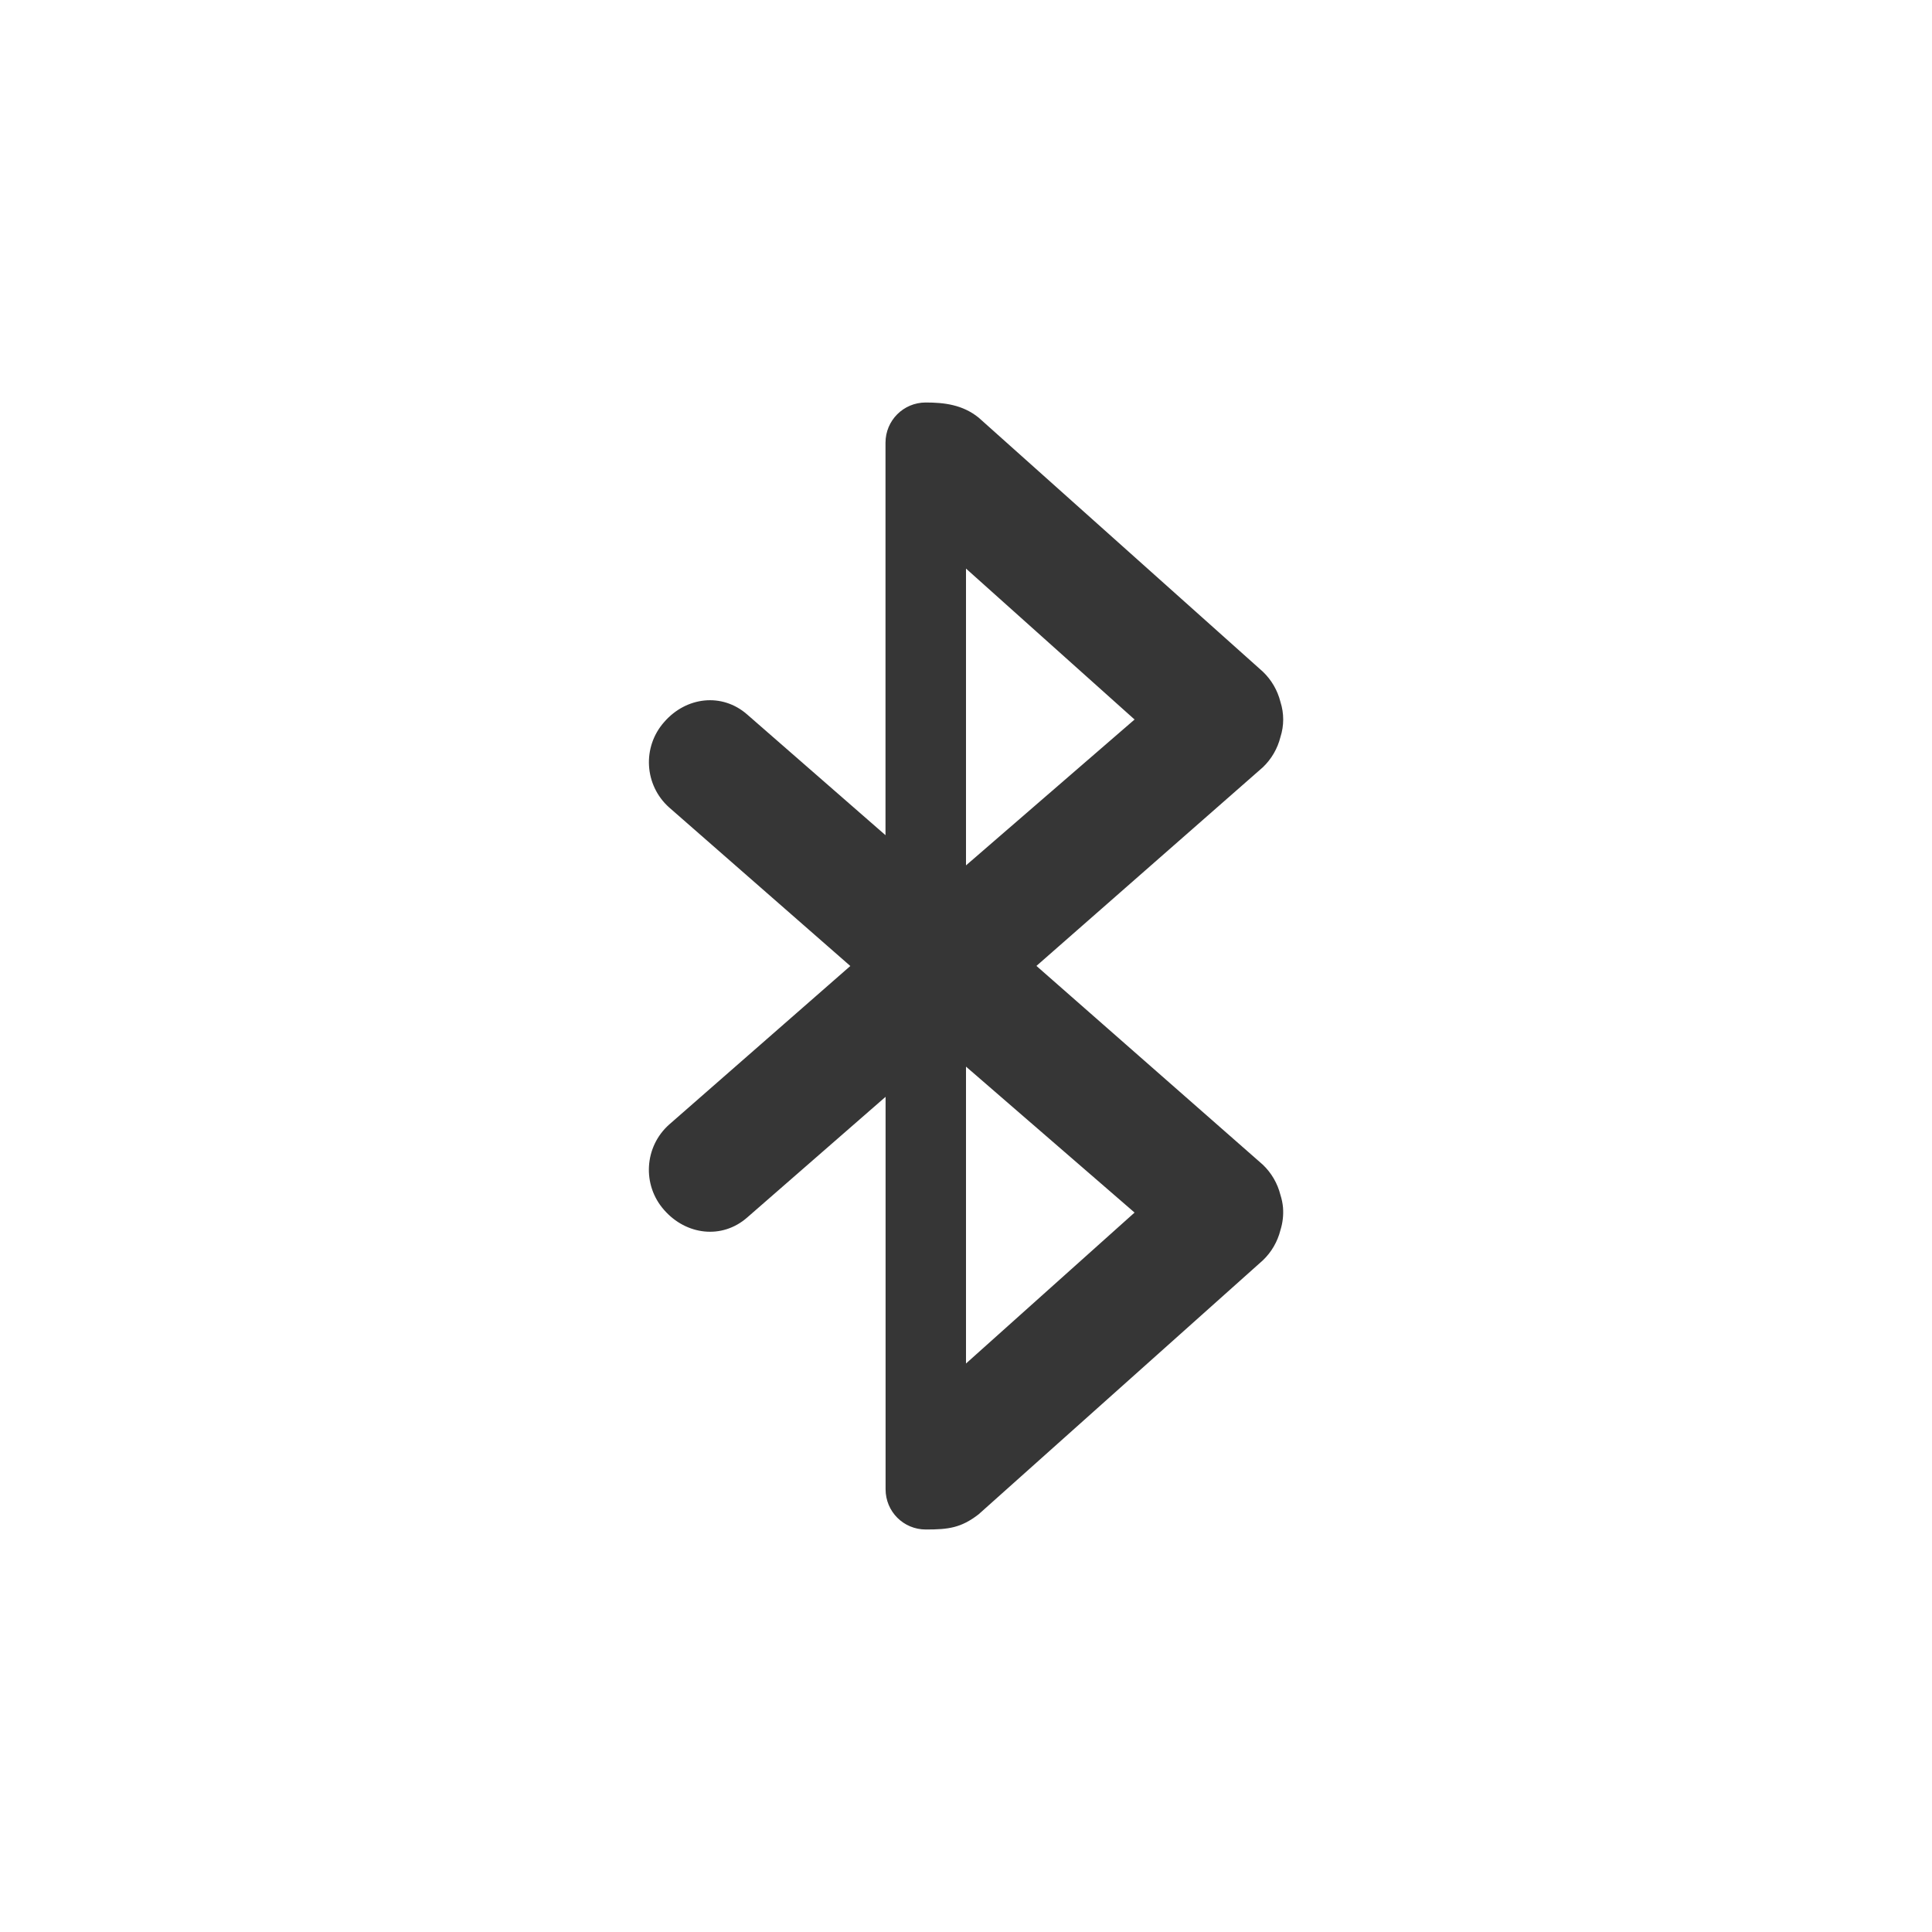
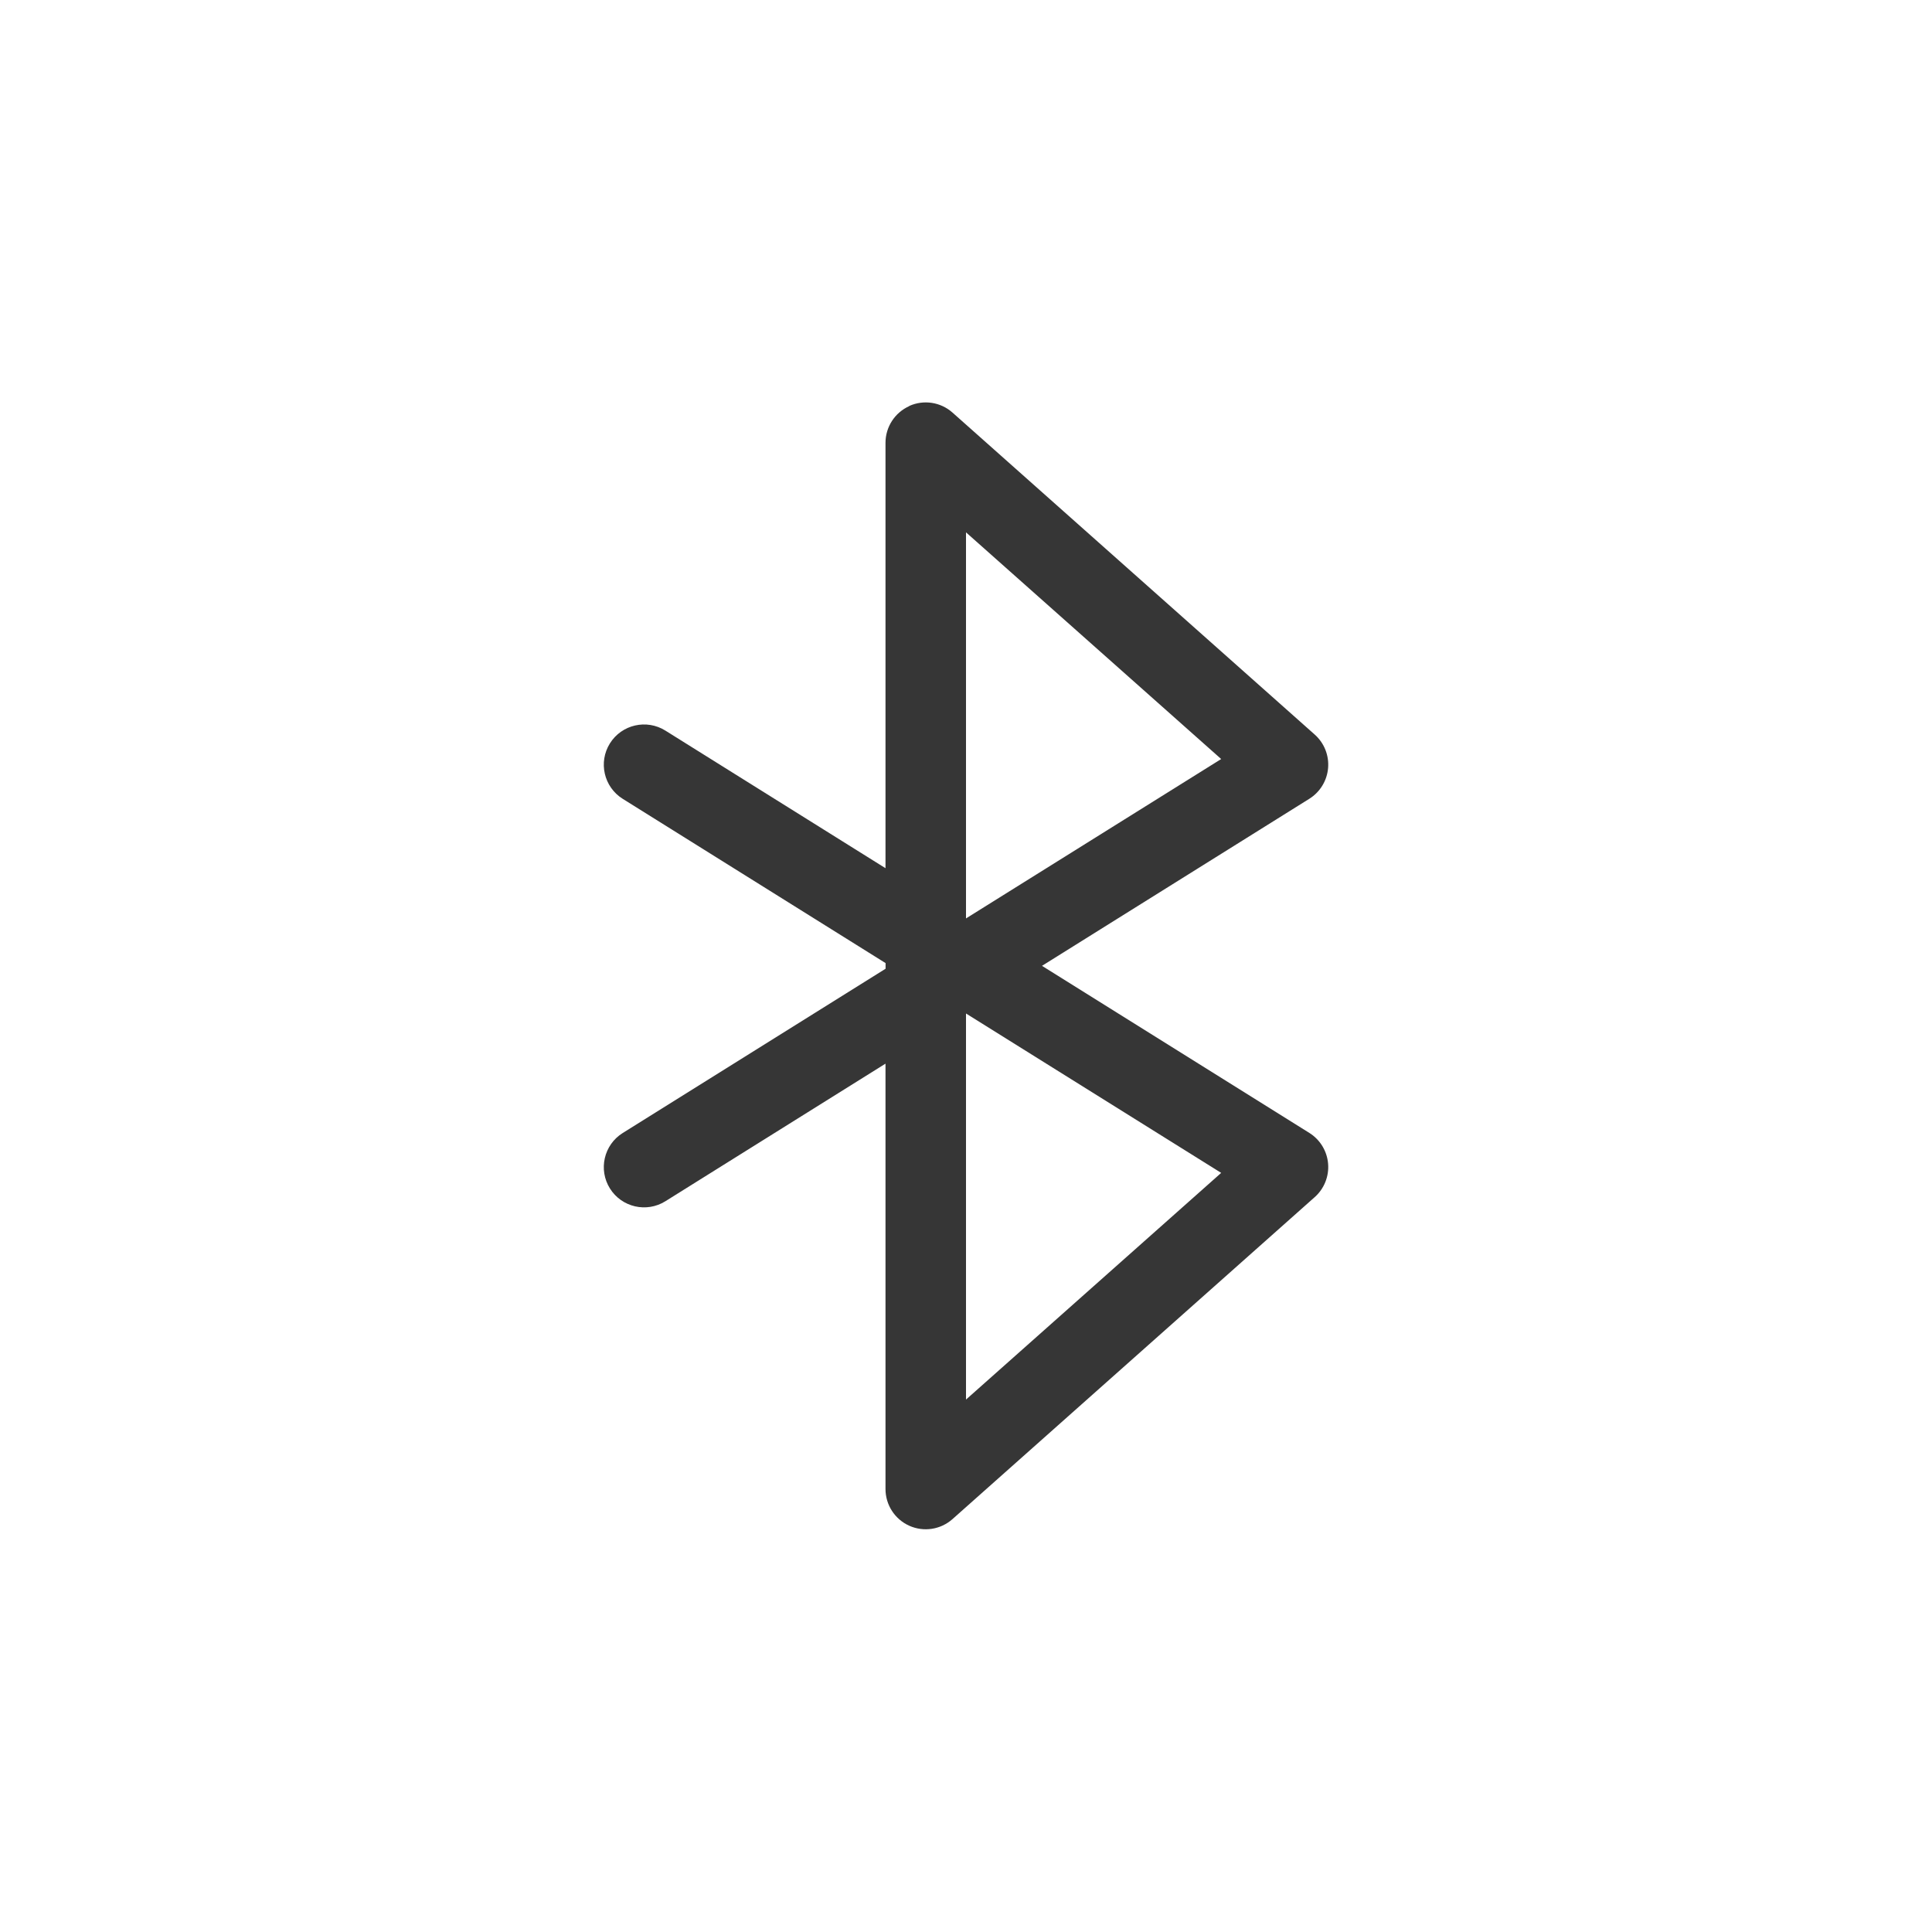
<svg xmlns="http://www.w3.org/2000/svg" width="24" height="24" version="1.1">
-   <path d="m11.5 5c-0.277 0-0.5 0.223-0.5 0.5v4.875l-1.719-1.5c-0.312-0.273-0.757-0.22-1.03 0.094a0.753 0.753 0 0 0 0.062 1.062l2.25 1.969-2.25 1.969a0.753 0.753 0 0 0-0.063 1.062c0.274 0.313 0.719 0.367 1.031 0.094l1.72-1.5v4.875c0 0.277 0.222 0.5 0.5 0.5 0.282 0 0.437-0.02 0.655-0.188l3.532-3.156a0.78 0.78 0 0 0 0.218-0.375 0.745 0.745 0 0 0 0.032-0.281 0.723 0.723 0 0 0-0.032-0.156 0.78 0.78 0 0 0-0.218-0.375l-2.813-2.47 2.813-2.468a0.78 0.78 0 0 0 0.218-0.375 0.712 0.712 0 0 0 0-0.437 0.78 0.78 0 0 0-0.218-0.375l-3.532-3.157c-0.199-0.16-0.427-0.187-0.656-0.187zm0.5 2.063 2.094 1.875-2.094 1.812zm0 6.187 2.094 1.813-2.094 1.875z" color="#bebebe" fill="#363636" overflow="visible" />
+   <defs>
+     <style id="current-color-scheme" type="text/css">.ColorScheme-Text { color:#363636; } .ColorScheme-Highlight { color:#5294e2; }</style>
+   </defs>
+   <path class="ColorScheme-Text" d="m11.295 5.045a0.5 0.5 0 0 0-0.295 0.455v5.285l-2.734-1.709a0.5 0.5 0 0 0-0.689 0.158 0.5 0.5 0 0 0 0.158 0.689l3.266 2.041v0.07l-3.266 2.041a0.5 0.5 0 0 0-0.158 0.689 0.5 0.5 0 0 0 0.689 0.158l2.734-1.709v5.285a0.5 0.5 0 0 0 0.832 0.373l4.5-4a0.5 0.5 0 0 0-0.066-0.797l-3.322-2.076 3.322-2.076a0.5 0.5 0 0 0 0.066-0.797l-4.5-4a0.5 0.5 0 0 0-0.537-0.082zm0.705 1.568 3.17 2.816-3.17 1.98zm0 5.977 3.17 1.98-3.17 2.816z" fill="currentColor" />
</svg>
